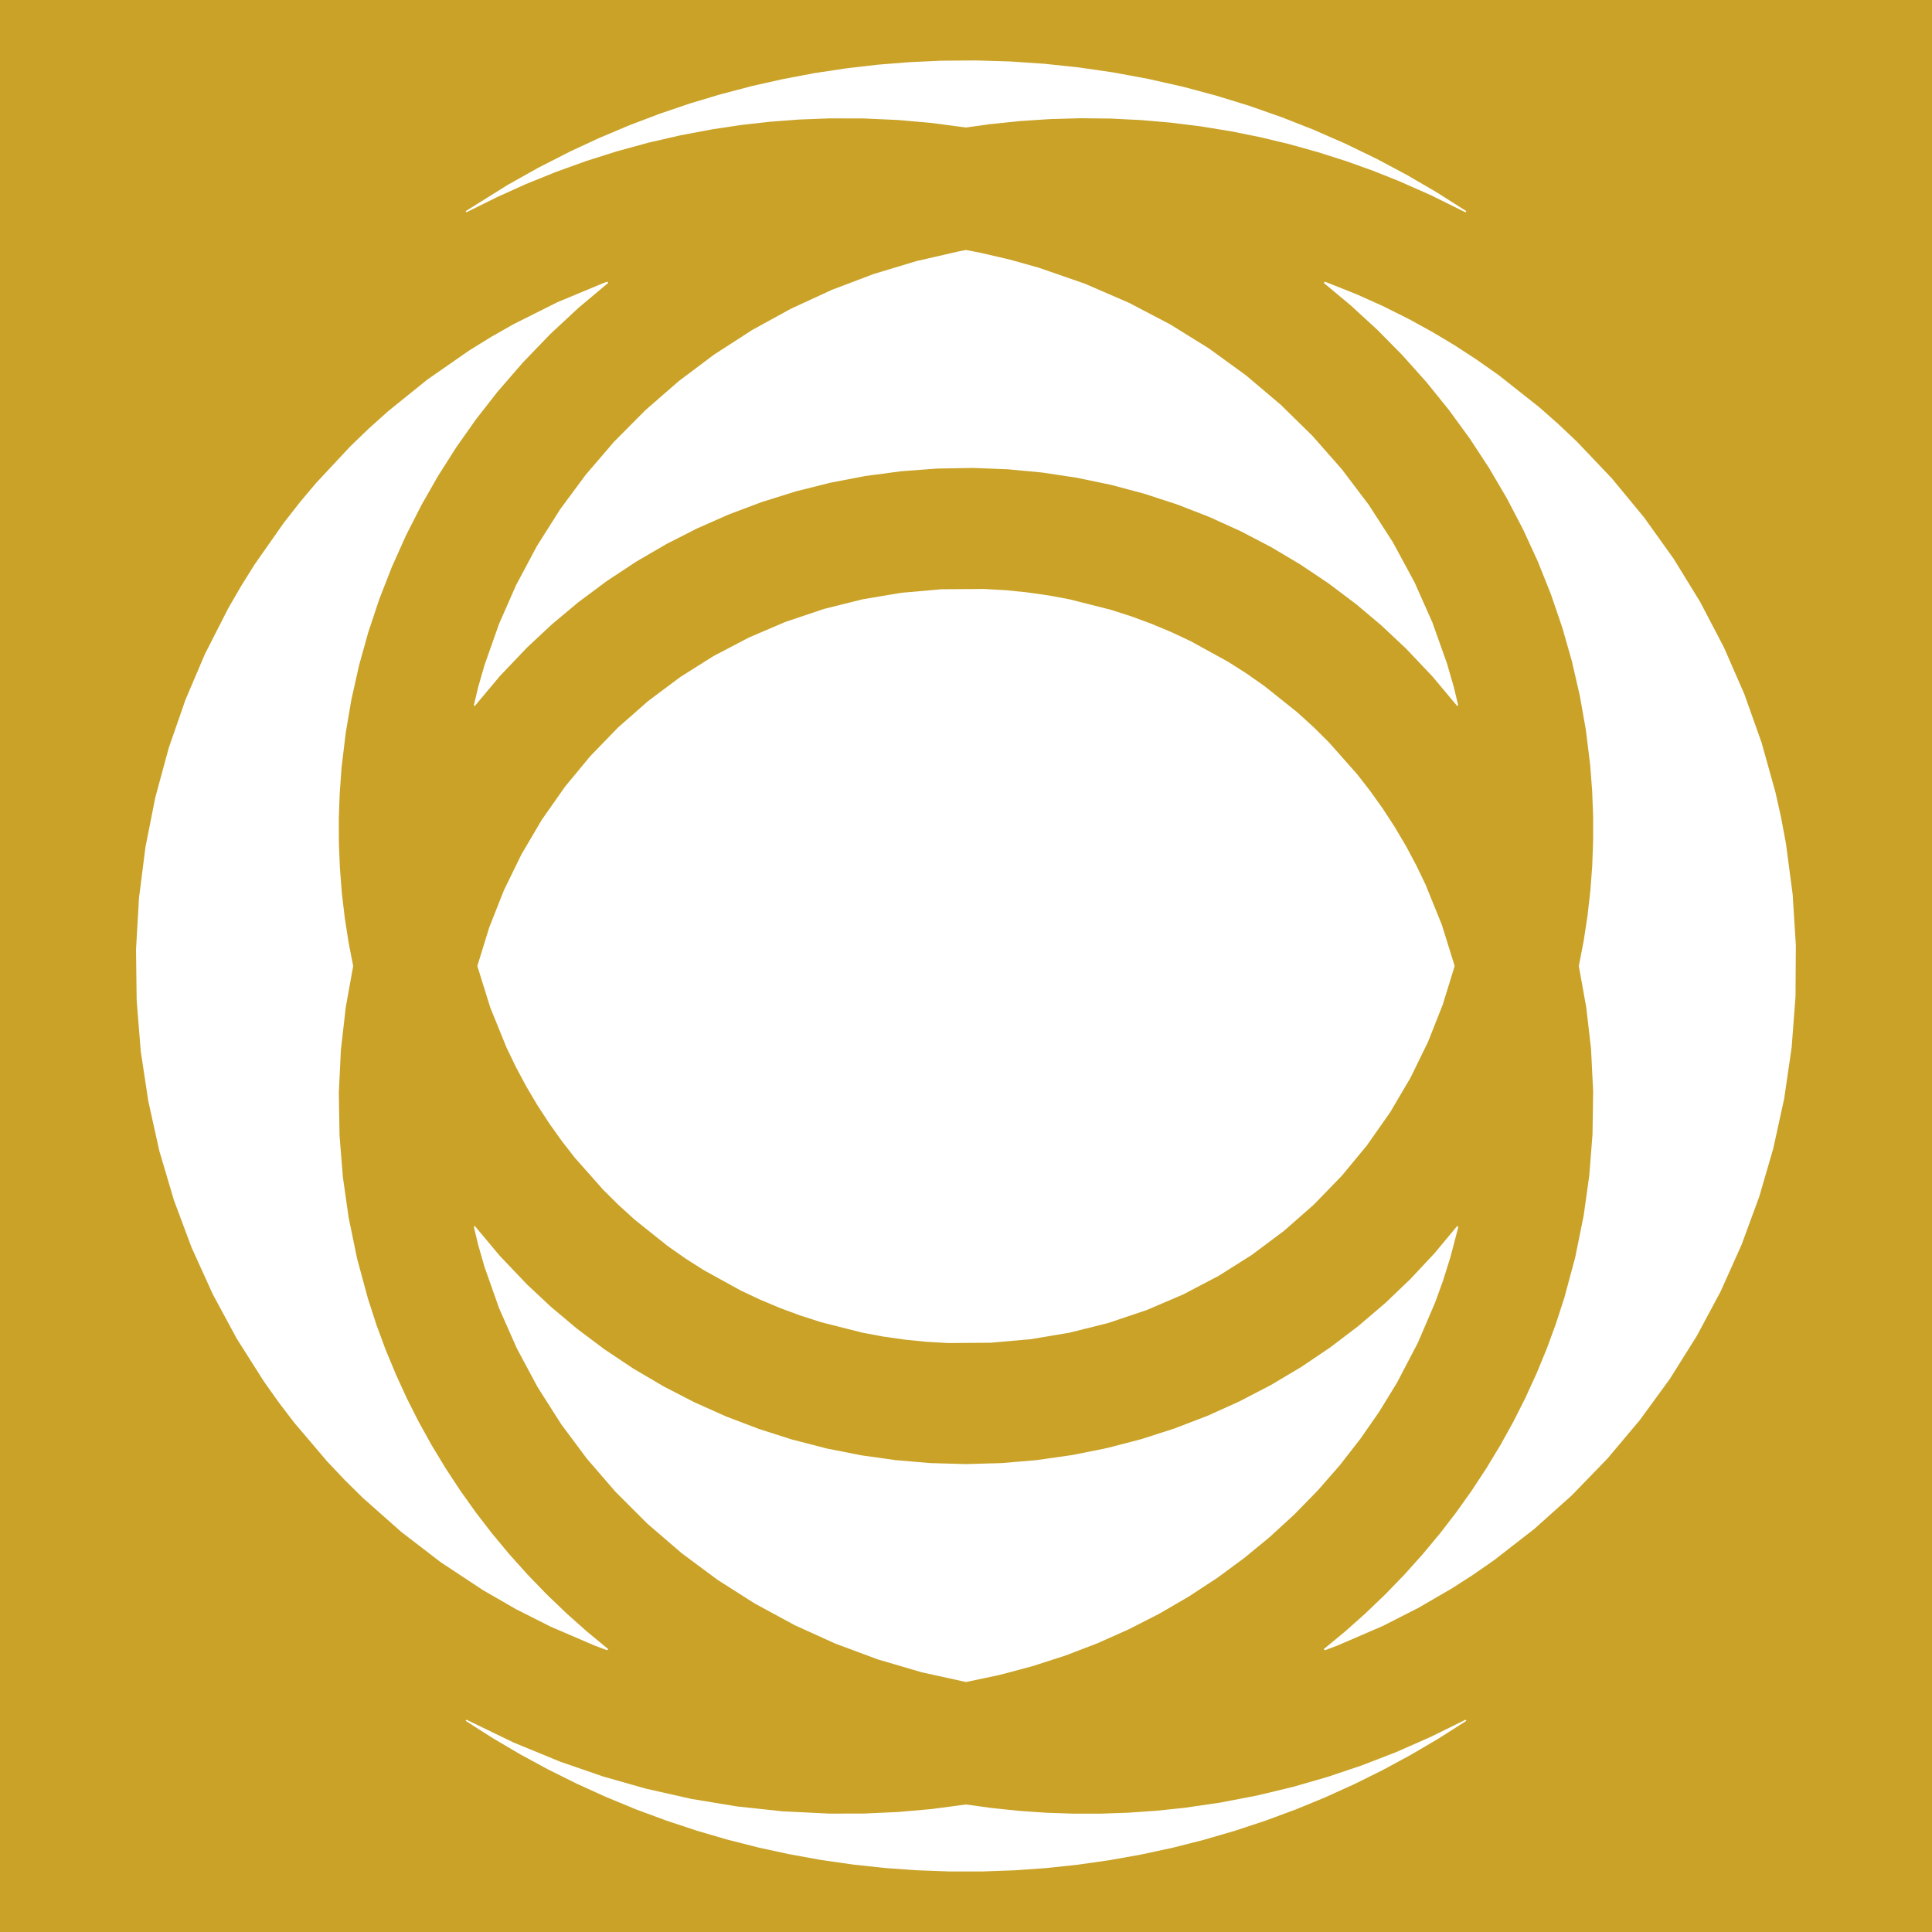
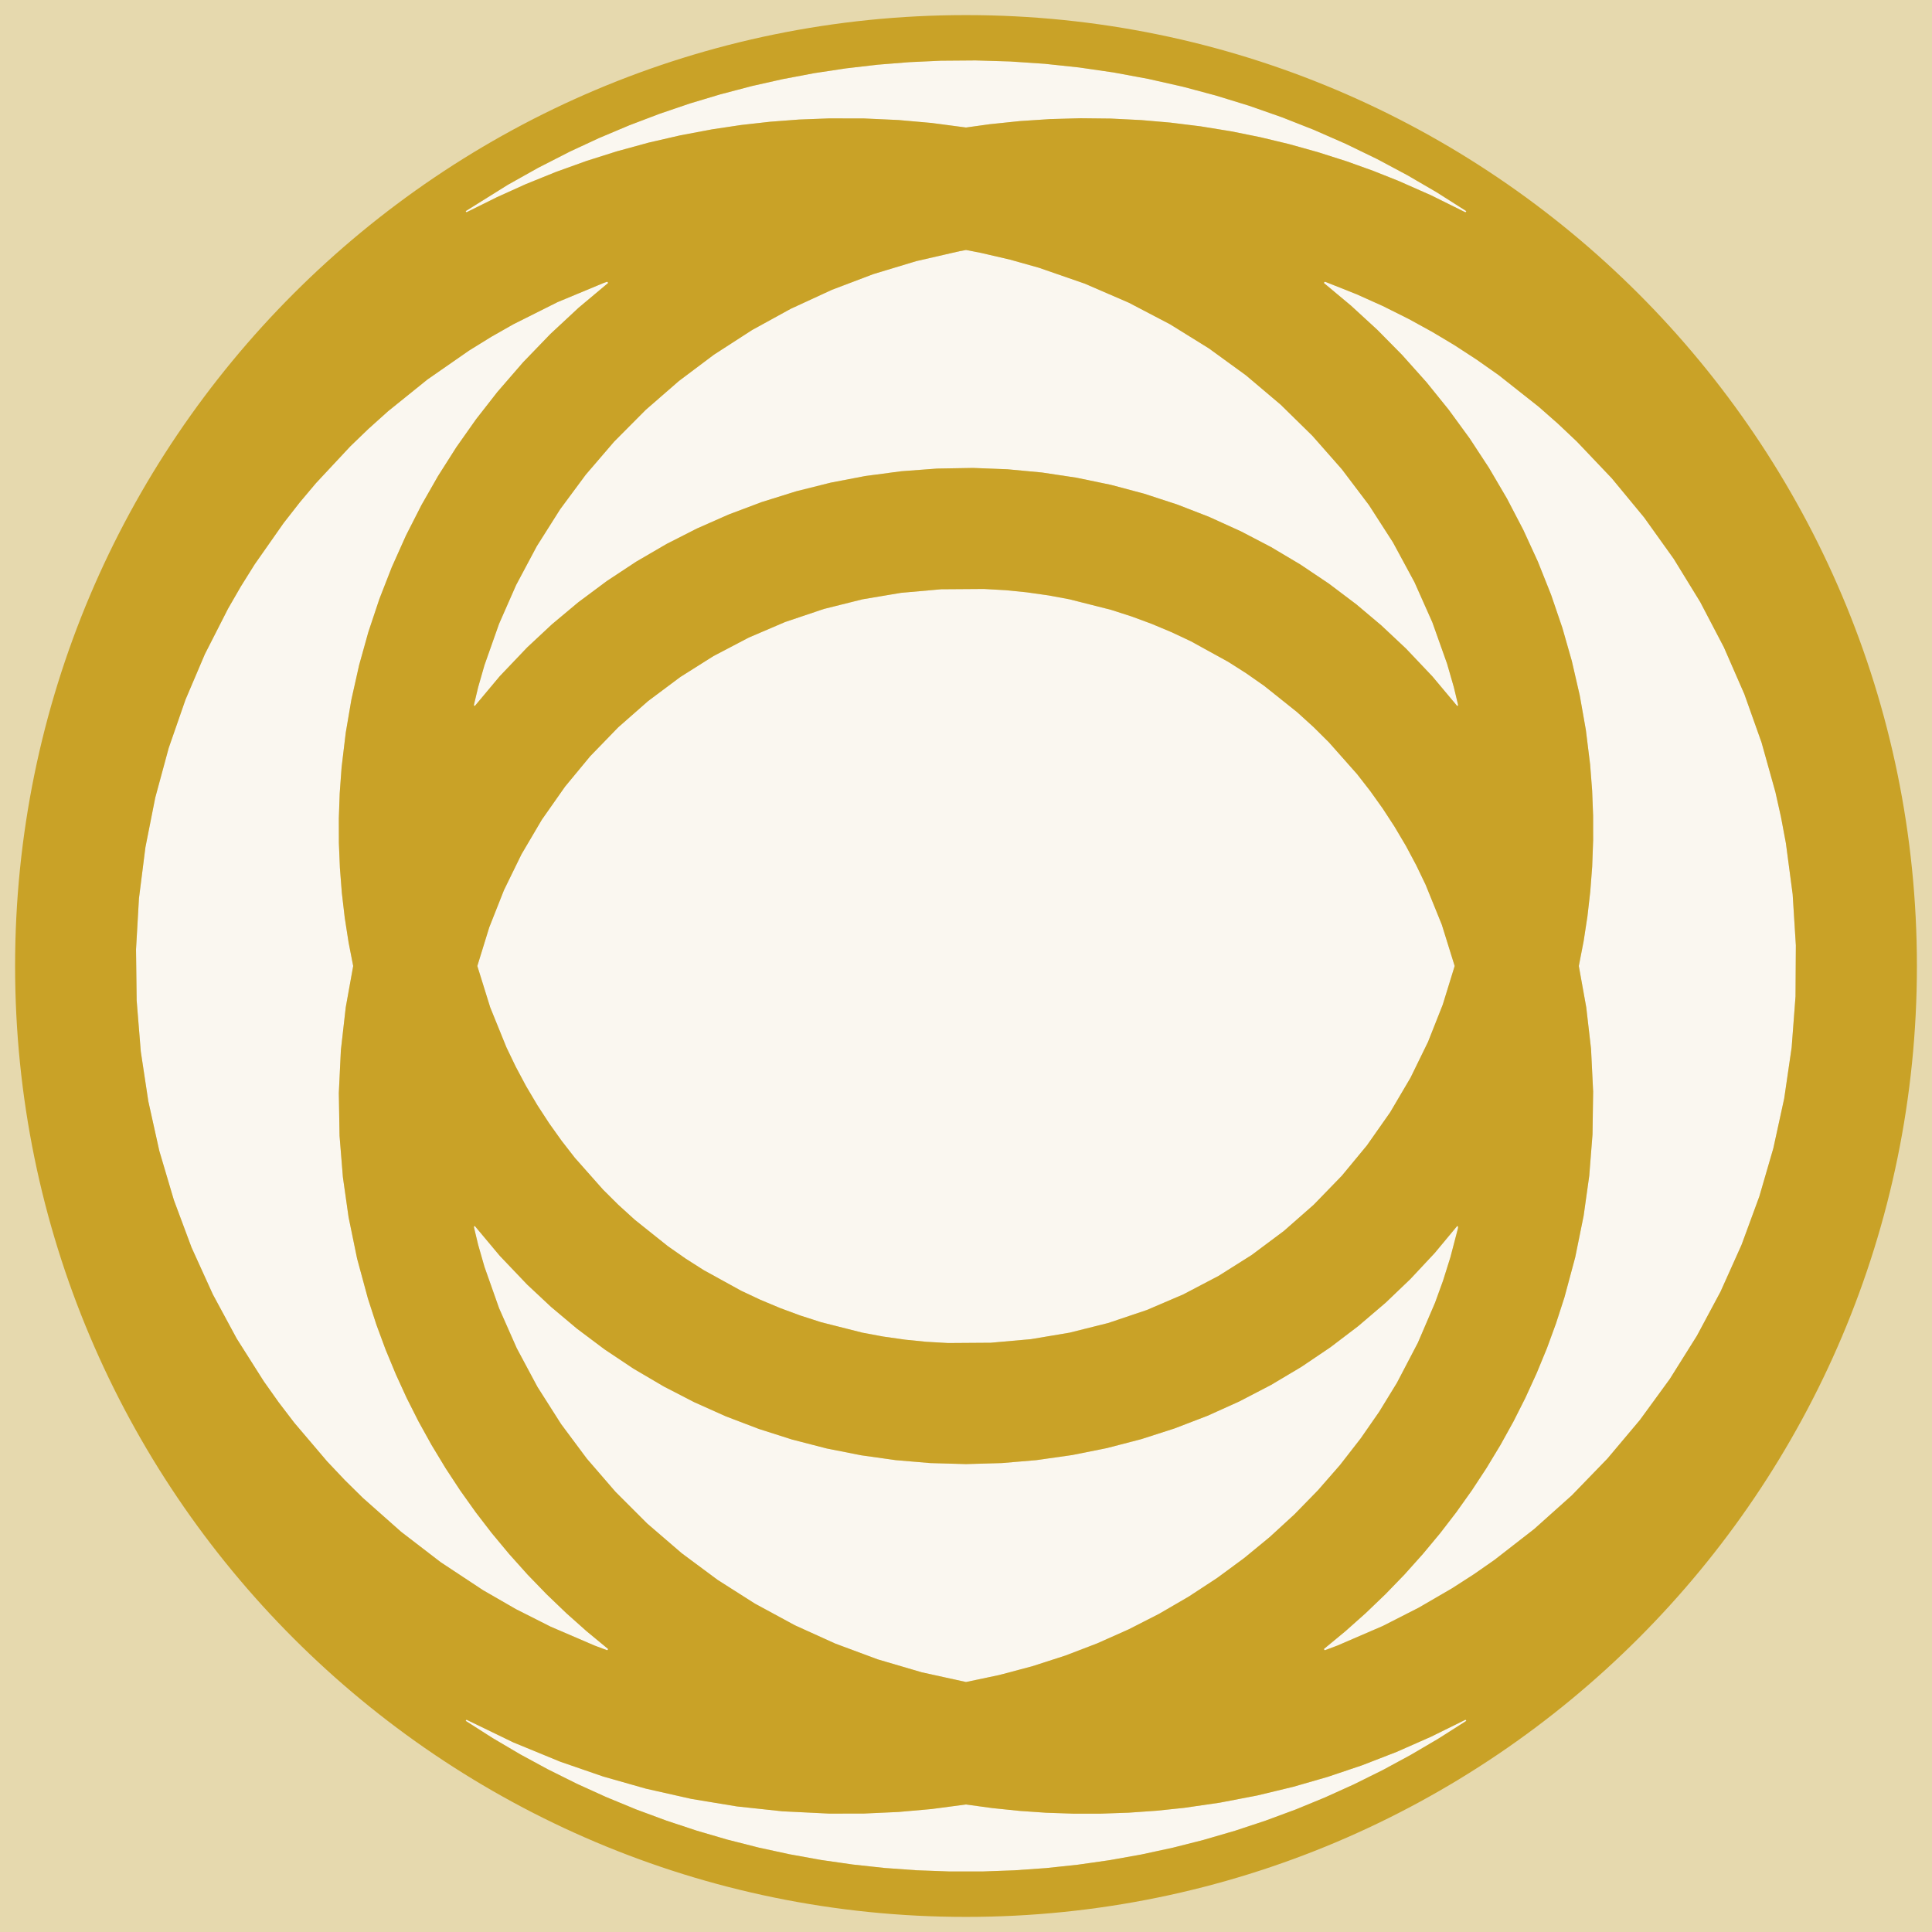
<svg xmlns="http://www.w3.org/2000/svg" width="64mm" height="64mm" viewBox="-32 -32 64 64">
-   <path fill="#c9a227" fill-rule="evenodd" d="M-32.0 -32.0H32.0V32.0H-32.0ZM-0.828 -29.989L0.32 -29.998L1.463 -29.964L2.606 -29.887L3.749 -29.765L4.891 -29.599L6.034 -29.387L7.177 -29.129L8.274 -28.836L9.371 -28.499L10.469 -28.114L11.52 -27.7L12.571 -27.239L13.623 -26.729L14.624 -26.194L15.589 -25.632L16.574 -25.006L16.549 -24.967L16.503 -24.987L15.406 -25.531L14.319 -26.011L13.486 -26.342L12.617 -26.654L11.657 -26.96L10.697 -27.228L9.737 -27.458L8.777 -27.651L7.771 -27.815L6.766 -27.939L5.806 -28.022L4.8 -28.072L3.794 -28.083L2.789 -28.055L1.783 -27.989L0.777 -27.884L0 -27.776L-1.143 -27.927L-2.24 -28.024L-3.383 -28.076L-4.526 -28.078L-5.531 -28.04L-6.491 -27.967L-7.451 -27.859L-8.411 -27.715L-9.463 -27.517L-10.514 -27.275L-11.566 -26.987L-12.571 -26.669L-13.577 -26.307L-14.583 -25.9L-15.543 -25.466L-16.549 -24.967L-16.574 -25.006L-15.177 -25.878L-14.171 -26.442L-13.12 -26.979L-12.16 -27.425L-11.154 -27.849L-10.149 -28.231L-9.143 -28.573L-8.137 -28.875L-7.086 -29.151L-6.08 -29.377L-5.029 -29.576L-3.977 -29.735L-2.926 -29.857L-1.874 -29.941L-0.828 -29.989ZM-0.208 -23.68L0 -23.719L0.503 -23.621L1.463 -23.398L2.413 -23.131L3.931 -22.605L5.394 -21.972L6.76 -21.257L8.046 -20.459L9.275 -19.566L10.423 -18.595L11.474 -17.564L12.449 -16.457L13.348 -15.269L14.143 -14.034L14.857 -12.713L15.449 -11.383L15.937 -10.011L16.161 -9.234L16.303 -8.64L16.274 -8.61L15.451 -9.592L14.577 -10.514L13.76 -11.281L12.937 -11.975L12.023 -12.665L11.072 -13.303L10.103 -13.879L9.105 -14.4L8.046 -14.881L6.994 -15.289L5.897 -15.647L4.8 -15.939L3.657 -16.176L2.514 -16.348L1.371 -16.455L0.229 -16.499L-0.96 -16.478L-2.149 -16.389L-3.337 -16.231L-4.48 -16.012L-5.623 -15.726L-6.766 -15.369L-7.863 -14.956L-8.914 -14.492L-9.92 -13.98L-10.926 -13.394L-11.896 -12.754L-12.846 -12.047L-13.714 -11.321L-14.537 -10.553L-15.445 -9.6L-16.274 -8.61L-16.303 -8.64L-16.161 -9.234L-15.951 -9.966L-15.467 -11.337L-14.903 -12.619L-14.217 -13.907L-13.443 -15.131L-12.597 -16.274L-11.655 -17.371L-10.609 -18.423L-9.509 -19.38L-8.349 -20.251L-7.086 -21.067L-5.806 -21.77L-4.44 -22.4L-3.063 -22.922L-1.646 -23.35L-0.208 -23.68ZM-11.997 -22.629L-11.886 -22.667L-11.851 -22.629L-12.833 -21.806L-13.767 -20.937L-14.674 -19.997L-15.523 -19.017L-16.229 -18.113L-16.881 -17.189L-17.491 -16.229L-18.039 -15.269L-18.551 -14.263L-19.022 -13.211L-19.432 -12.16L-19.798 -11.063L-20.104 -9.966L-20.36 -8.823L-20.547 -7.726L-20.684 -6.583L-20.747 -5.714L-20.776 -4.891L-20.774 -4.069L-20.74 -3.246L-20.676 -2.423L-20.58 -1.6L-20.452 -0.777L-20.3 0L-20.547 1.371L-20.708 2.789L-20.776 4.206L-20.752 5.623L-20.641 6.994L-20.453 8.32L-20.171 9.691L-19.812 11.017L-19.53 11.886L-19.226 12.709L-18.885 13.531L-18.529 14.309L-18.137 15.086L-17.707 15.863L-17.237 16.64L-16.757 17.371L-16.236 18.103L-15.708 18.789L-15.131 19.482L-14.524 20.16L-13.897 20.808L-13.238 21.44L-12.571 22.034L-11.851 22.629L-11.886 22.667L-12.297 22.514L-13.76 21.885L-14.903 21.308L-16 20.676L-17.403 19.749L-18.712 18.743L-19.977 17.622L-20.571 17.037L-21.163 16.411L-22.251 15.131L-22.766 14.457L-23.26 13.76L-24.158 12.343L-24.948 10.88L-25.654 9.326L-26.24 7.754L-26.722 6.126L-27.087 4.48L-27.336 2.834L-27.473 1.143L-27.494 -0.549L-27.397 -2.24L-27.183 -3.931L-26.857 -5.577L-26.411 -7.223L-25.855 -8.823L-25.213 -10.331L-24.444 -11.84L-24.022 -12.571L-23.565 -13.303L-22.604 -14.674L-22.068 -15.36L-21.531 -15.998L-20.389 -17.221L-19.794 -17.794L-19.145 -18.377L-17.84 -19.429L-16.457 -20.39L-15.726 -20.842L-14.996 -21.257L-13.531 -21.991L-11.997 -22.629ZM11.851 -22.629L11.886 -22.667L11.931 -22.653L12.937 -22.253L13.806 -21.863L14.674 -21.429L15.451 -21.002L16.183 -20.564L16.914 -20.088L17.646 -19.573L18.971 -18.526L19.611 -17.963L20.237 -17.371L21.394 -16.154L22.465 -14.857L23.445 -13.486L24.32 -12.061L25.105 -10.56L25.784 -9.006L26.353 -7.406L26.813 -5.76L26.997 -4.937L27.16 -4.069L27.384 -2.377L27.49 -0.686L27.479 1.006L27.351 2.697L27.104 4.389L26.745 6.034L26.28 7.634L25.692 9.234L24.994 10.789L24.211 12.251L23.314 13.681L22.323 15.04L21.246 16.32L20.069 17.535L18.822 18.651L17.509 19.672L16.823 20.15L16.097 20.617L14.994 21.258L13.806 21.863L12.297 22.514L11.886 22.667L11.851 22.629L12.571 22.034L13.238 21.44L13.897 20.808L14.524 20.16L15.131 19.482L15.708 18.789L16.236 18.103L16.757 17.371L17.237 16.64L17.707 15.863L18.137 15.086L18.529 14.309L18.905 13.486L19.244 12.663L19.545 11.84L19.826 10.971L20.182 9.646L20.46 8.274L20.646 6.949L20.754 5.577L20.775 4.16L20.705 2.743L20.547 1.371L20.3 0L20.46 -0.823L20.586 -1.646L20.68 -2.469L20.743 -3.291L20.775 -4.16L20.774 -4.983L20.742 -5.806L20.675 -6.674L20.534 -7.817L20.332 -8.96L20.069 -10.103L19.756 -11.2L19.382 -12.297L18.945 -13.394L18.462 -14.446L17.92 -15.486L17.323 -16.503L16.686 -17.475L15.994 -18.423L15.256 -19.337L14.446 -20.243L13.626 -21.074L12.754 -21.875L11.851 -22.629ZM-0.82 -12.48L0.594 -12.49L1.326 -12.448L2.011 -12.379L2.743 -12.275L3.429 -12.147L4.8 -11.8L5.486 -11.579L6.142 -11.337L6.811 -11.057L7.451 -10.756L8.686 -10.076L9.28 -9.698L9.878 -9.28L10.971 -8.407L11.519 -7.909L12.023 -7.408L12.957 -6.354L13.394 -5.792L13.808 -5.211L14.195 -4.617L14.574 -3.977L14.915 -3.337L15.223 -2.697L15.761 -1.371L16.188 0L15.793 1.28L15.305 2.514L14.724 3.703L14.051 4.846L13.281 5.943L12.449 6.949L11.52 7.907L10.53 8.777L9.463 9.574L8.366 10.266L7.195 10.88L5.989 11.396L4.709 11.827L3.429 12.147L2.149 12.362L0.82 12.48L-0.594 12.49L-1.326 12.448L-2.011 12.379L-2.743 12.275L-3.429 12.147L-4.8 11.8L-5.486 11.579L-6.142 11.337L-6.811 11.057L-7.451 10.756L-8.686 10.076L-9.28 9.698L-9.878 9.28L-10.971 8.407L-11.519 7.909L-12.023 7.408L-12.957 6.354L-13.394 5.792L-13.808 5.211L-14.195 4.617L-14.574 3.977L-14.915 3.337L-15.223 2.697L-15.761 1.371L-16.188 0L-15.793 -1.28L-15.305 -2.514L-14.724 -3.703L-14.051 -4.846L-13.281 -5.943L-12.449 -6.949L-11.52 -7.907L-10.53 -8.777L-9.463 -9.574L-8.366 -10.266L-7.195 -10.88L-5.989 -11.396L-4.709 -11.827L-3.429 -12.147L-2.149 -12.362L-0.82 -12.48ZM-16.303 8.64L-16.274 8.61L-15.445 9.6L-14.537 10.553L-13.748 11.291L-12.891 12.011L-11.977 12.697L-11.017 13.338L-10.011 13.929L-9.006 14.448L-7.954 14.919L-6.857 15.337L-5.76 15.687L-4.617 15.982L-3.474 16.208L-2.331 16.369L-1.189 16.466L0 16.5L1.189 16.466L2.331 16.369L3.52 16.2L4.663 15.971L5.806 15.674L6.903 15.321L8 14.9L9.051 14.426L10.103 13.879L11.109 13.28L12.069 12.632L12.991 11.931L13.897 11.158L14.72 10.371L15.526 9.509L16.274 8.61L16.303 8.64L16.298 8.686L16.047 9.646L15.803 10.423L15.538 11.154L14.969 12.48L14.276 13.806L13.688 14.766L13.074 15.65L12.389 16.531L11.657 17.369L10.88 18.165L10.057 18.92L9.217 19.611L8.32 20.272L7.375 20.891L6.4 21.458L5.394 21.972L4.343 22.44L3.291 22.843L2.194 23.197L1.097 23.488L0 23.719L-1.463 23.398L-2.926 22.968L-4.33 22.446L-5.669 21.839L-6.994 21.121L-8.229 20.335L-9.417 19.453L-10.56 18.469L-11.611 17.418L-12.56 16.32L-13.411 15.177L-14.196 13.943L-14.881 12.663L-15.467 11.337L-15.951 9.966L-16.161 9.234L-16.303 8.64ZM-16.574 25.006L-16.549 24.967L-14.994 25.72L-13.44 26.359L-12.023 26.848L-10.606 27.251L-9.097 27.591L-7.589 27.84L-6.08 28.002L-4.526 28.078L-3.383 28.076L-2.24 28.024L-1.143 27.927L0 27.776L0.869 27.895L1.783 27.989L2.651 28.049L3.566 28.08L4.48 28.079L5.394 28.047L6.309 27.983L7.223 27.888L8.411 27.715L9.646 27.478L10.834 27.192L11.977 26.863L13.12 26.478L14.263 26.035L15.406 25.531L16.549 24.967L16.574 25.006L15.634 25.604L14.72 26.14L13.806 26.635L12.846 27.111L11.886 27.545L10.926 27.94L9.92 28.312L8.914 28.645L7.863 28.951L6.857 29.206L5.806 29.433L4.754 29.621L3.703 29.771L2.651 29.883L1.6 29.957L0.549 29.995L-0.549 29.995L-1.646 29.955L-2.697 29.879L-3.749 29.765L-4.8 29.614L-5.851 29.424L-6.857 29.206L-7.909 28.939L-8.914 28.645L-9.92 28.312L-10.926 27.94L-11.931 27.525L-12.891 27.089L-13.851 26.611L-14.766 26.115L-15.68 25.576L-16.574 25.006Z" />
+   <defs>
+     <clipPath id="rosette">
+       <circle cx="0" cy="0" r="31.5" />
+     </clipPath>
+   </defs>
+   <rect x="-32.0" y="-32.0" width="64.0" height="64.0" fill="#faf7f0" />
+   <path fill="#e6d9ae" fill-rule="evenodd" d="M-32.0 -32.0H32.0V32.0H-32.0ZM-0.828 -29.989L0.32 -29.998L1.463 -29.964L2.606 -29.887L3.749 -29.765L4.891 -29.599L6.034 -29.387L7.177 -29.129L8.274 -28.836L9.371 -28.499L10.469 -28.114L11.52 -27.7L12.571 -27.239L13.623 -26.729L14.624 -26.194L15.589 -25.632L16.574 -25.006L16.549 -24.967L16.503 -24.987L15.406 -25.531L14.319 -26.011L13.486 -26.342L12.617 -26.654L11.657 -26.96L10.697 -27.228L9.737 -27.458L8.777 -27.651L7.771 -27.815L6.766 -27.939L5.806 -28.022L4.8 -28.072L3.794 -28.083L2.789 -28.055L1.783 -27.989L0.777 -27.884L0 -27.776L-1.143 -27.927L-2.24 -28.024L-3.383 -28.076L-4.526 -28.078L-5.531 -28.04L-6.491 -27.967L-7.451 -27.859L-8.411 -27.715L-9.463 -27.517L-10.514 -27.275L-11.566 -26.987L-12.571 -26.669L-13.577 -26.307L-14.583 -25.9L-15.543 -25.466L-16.549 -24.967L-16.574 -25.006L-15.177 -25.878L-14.171 -26.442L-13.12 -26.979L-12.16 -27.425L-11.154 -27.849L-10.149 -28.231L-9.143 -28.573L-8.137 -28.875L-7.086 -29.151L-6.08 -29.377L-5.029 -29.576L-3.977 -29.735L-2.926 -29.857L-1.874 -29.941L-0.828 -29.989ZM-0.208 -23.68L0 -23.719L0.503 -23.621L1.463 -23.398L2.413 -23.131L3.931 -22.605L5.394 -21.972L6.76 -21.257L8.046 -20.459L9.275 -19.566L10.423 -18.595L11.474 -17.564L12.449 -16.457L13.348 -15.269L14.143 -14.034L14.857 -12.713L15.449 -11.383L15.937 -10.011L16.161 -9.234L16.303 -8.64L16.274 -8.61L15.451 -9.592L14.577 -10.514L13.76 -11.281L12.937 -11.975L12.023 -12.665L11.072 -13.303L10.103 -13.879L9.105 -14.4L8.046 -14.881L6.994 -15.289L5.897 -15.647L4.8 -15.939L3.657 -16.176L2.514 -16.348L1.371 -16.455L0.229 -16.499L-0.96 -16.478L-2.149 -16.389L-3.337 -16.231L-4.48 -16.012L-5.623 -15.726L-6.766 -15.369L-7.863 -14.956L-8.914 -14.492L-9.92 -13.98L-10.926 -13.394L-11.896 -12.754L-12.846 -12.047L-13.714 -11.321L-14.537 -10.553L-15.445 -9.6L-16.274 -8.61L-16.303 -8.64L-16.161 -9.234L-15.951 -9.966L-15.467 -11.337L-14.903 -12.619L-14.217 -13.907L-13.443 -15.131L-12.597 -16.274L-11.655 -17.371L-10.609 -18.423L-9.509 -19.38L-8.349 -20.251L-7.086 -21.067L-5.806 -21.77L-4.44 -22.4L-3.063 -22.922L-1.646 -23.35L-0.208 -23.68ZM-11.997 -22.629L-11.886 -22.667L-11.851 -22.629L-12.833 -21.806L-13.767 -20.937L-14.674 -19.997L-15.523 -19.017L-16.229 -18.113L-16.881 -17.189L-17.491 -16.229L-18.039 -15.269L-18.551 -14.263L-19.022 -13.211L-19.432 -12.16L-19.798 -11.063L-20.104 -9.966L-20.36 -8.823L-20.547 -7.726L-20.684 -6.583L-20.747 -5.714L-20.776 -4.891L-20.774 -4.069L-20.74 -3.246L-20.676 -2.423L-20.58 -1.6L-20.452 -0.777L-20.3 0L-20.547 1.371L-20.708 2.789L-20.776 4.206L-20.752 5.623L-20.641 6.994L-20.453 8.32L-20.171 9.691L-19.812 11.017L-19.53 11.886L-19.226 12.709L-18.885 13.531L-18.529 14.309L-18.137 15.086L-17.707 15.863L-17.237 16.64L-16.757 17.371L-16.236 18.103L-15.708 18.789L-15.131 19.482L-14.524 20.16L-13.897 20.808L-13.238 21.44L-12.571 22.034L-11.851 22.629L-11.886 22.667L-12.297 22.514L-13.76 21.885L-14.903 21.308L-16 20.676L-17.403 19.749L-18.712 18.743L-19.977 17.622L-20.571 17.037L-21.163 16.411L-22.251 15.131L-22.766 14.457L-23.26 13.76L-24.158 12.343L-24.948 10.88L-25.654 9.326L-26.24 7.754L-26.722 6.126L-27.087 4.48L-27.336 2.834L-27.473 1.143L-27.494 -0.549L-27.397 -2.24L-27.183 -3.931L-26.857 -5.577L-26.411 -7.223L-25.855 -8.823L-25.213 -10.331L-24.444 -11.84L-24.022 -12.571L-23.565 -13.303L-22.604 -14.674L-22.068 -15.36L-21.531 -15.998L-20.389 -17.221L-19.794 -17.794L-19.145 -18.377L-17.84 -19.429L-16.457 -20.39L-15.726 -20.842L-14.996 -21.257L-13.531 -21.991L-11.997 -22.629ZM11.851 -22.629L11.886 -22.667L11.931 -22.653L12.937 -22.253L13.806 -21.863L14.674 -21.429L15.451 -21.002L16.183 -20.564L16.914 -20.088L17.646 -19.573L18.971 -18.526L19.611 -17.963L20.237 -17.371L21.394 -16.154L22.465 -14.857L23.445 -13.486L24.32 -12.061L25.105 -10.56L25.784 -9.006L26.353 -7.406L26.813 -5.76L26.997 -4.937L27.16 -4.069L27.384 -2.377L27.49 -0.686L27.479 1.006L27.351 2.697L27.104 4.389L26.745 6.034L26.28 7.634L25.692 9.234L24.994 10.789L24.211 12.251L23.314 13.681L22.323 15.04L21.246 16.32L20.069 17.535L18.822 18.651L17.509 19.672L16.823 20.15L16.097 20.617L14.994 21.258L13.806 21.863L12.297 22.514L11.886 22.667L11.851 22.629L12.571 22.034L13.238 21.44L13.897 20.808L14.524 20.16L15.131 19.482L15.708 18.789L16.236 18.103L16.757 17.371L17.237 16.64L17.707 15.863L18.137 15.086L18.529 14.309L18.905 13.486L19.244 12.663L19.545 11.84L19.826 10.971L20.182 9.646L20.46 8.274L20.646 6.949L20.754 5.577L20.775 4.16L20.705 2.743L20.547 1.371L20.3 0L20.46 -0.823L20.586 -1.646L20.68 -2.469L20.743 -3.291L20.775 -4.16L20.774 -4.983L20.742 -5.806L20.675 -6.674L20.534 -7.817L20.332 -8.96L20.069 -10.103L19.756 -11.2L19.382 -12.297L18.945 -13.394L18.462 -14.446L17.92 -15.486L17.323 -16.503L16.686 -17.475L15.994 -18.423L15.256 -19.337L14.446 -20.243L13.626 -21.074L12.754 -21.875L11.851 -22.629ZM-0.82 -12.48L0.594 -12.49L1.326 -12.448L2.011 -12.379L2.743 -12.275L3.429 -12.147L4.8 -11.8L5.486 -11.579L6.142 -11.337L6.811 -11.057L7.451 -10.756L8.686 -10.076L9.28 -9.698L9.878 -9.28L10.971 -8.407L11.519 -7.909L12.023 -7.408L12.957 -6.354L13.394 -5.792L13.808 -5.211L14.195 -4.617L14.574 -3.977L14.915 -3.337L15.223 -2.697L15.761 -1.371L16.188 0L15.793 1.28L15.305 2.514L14.724 3.703L14.051 4.846L13.281 5.943L12.449 6.949L11.52 7.907L10.53 8.777L9.463 9.574L8.366 10.266L7.195 10.88L5.989 11.396L4.709 11.827L3.429 12.147L2.149 12.362L0.82 12.48L-0.594 12.49L-1.326 12.448L-2.011 12.379L-2.743 12.275L-3.429 12.147L-4.8 11.8L-5.486 11.579L-6.142 11.337L-6.811 11.057L-7.451 10.756L-8.686 10.076L-9.28 9.698L-9.878 9.28L-10.971 8.407L-11.519 7.909L-12.023 7.408L-12.957 6.354L-13.394 5.792L-13.808 5.211L-14.195 4.617L-14.574 3.977L-14.915 3.337L-15.223 2.697L-15.761 1.371L-16.188 0L-15.793 -1.28L-15.305 -2.514L-14.724 -3.703L-14.051 -4.846L-13.281 -5.943L-12.449 -6.949L-11.52 -7.907L-10.53 -8.777L-9.463 -9.574L-8.366 -10.266L-7.195 -10.88L-5.989 -11.396L-4.709 -11.827L-3.429 -12.147L-2.149 -12.362L-0.82 -12.48ZM-16.303 8.64L-16.274 8.61L-15.445 9.6L-14.537 10.553L-13.748 11.291L-12.891 12.011L-11.977 12.697L-11.017 13.338L-10.011 13.929L-9.006 14.448L-7.954 14.919L-6.857 15.337L-5.76 15.687L-4.617 15.982L-3.474 16.208L-2.331 16.369L-1.189 16.466L0 16.5L1.189 16.466L2.331 16.369L3.52 16.2L4.663 15.971L5.806 15.674L6.903 15.321L8 14.9L9.051 14.426L10.103 13.879L11.109 13.28L12.069 12.632L12.991 11.931L13.897 11.158L14.72 10.371L15.526 9.509L16.274 8.61L16.303 8.64L16.298 8.686L16.047 9.646L15.803 10.423L15.538 11.154L14.969 12.48L14.276 13.806L13.688 14.766L13.074 15.65L12.389 16.531L11.657 17.369L10.88 18.165L10.057 18.92L9.217 19.611L8.32 20.272L7.375 20.891L6.4 21.458L5.394 21.972L4.343 22.44L3.291 22.843L2.194 23.197L1.097 23.488L0 23.719L-1.463 23.398L-2.926 22.968L-4.33 22.446L-5.669 21.839L-6.994 21.121L-8.229 20.335L-9.417 19.453L-10.56 18.469L-11.611 17.418L-12.56 16.32L-13.411 15.177L-14.196 13.943L-14.881 12.663L-15.467 11.337L-15.951 9.966L-16.161 9.234L-16.303 8.64ZM-16.574 25.006L-16.549 24.967L-14.994 25.72L-13.44 26.359L-12.023 26.848L-10.606 27.251L-9.097 27.591L-7.589 27.84L-6.08 28.002L-4.526 28.078L-3.383 28.076L-2.24 28.024L-1.143 27.927L0 27.776L0.869 27.895L1.783 27.989L2.651 28.049L3.566 28.08L4.48 28.079L5.394 28.047L6.309 27.983L7.223 27.888L8.411 27.715L9.646 27.478L10.834 27.192L11.977 26.863L13.12 26.478L14.263 26.035L15.406 25.531L16.549 24.967L16.574 25.006L15.634 25.604L14.72 26.14L13.806 26.635L12.846 27.111L11.886 27.545L10.926 27.94L9.92 28.312L8.914 28.645L7.863 28.951L6.857 29.206L5.806 29.433L4.754 29.621L3.703 29.771L2.651 29.883L1.6 29.957L0.549 29.995L-0.549 29.995L-1.646 29.955L-2.697 29.879L-3.749 29.765L-4.8 29.614L-5.851 29.424L-6.857 29.206L-7.909 28.939L-8.914 28.645L-9.92 28.312L-10.926 27.94L-11.931 27.525L-12.891 27.089L-13.851 26.611L-14.766 26.115L-15.68 25.576L-16.574 25.006Z" />
+   <g clip-path="url(#rosette)">
+     <path fill="#c9a227" fill-rule="evenodd" d="M-32.0 -32.0H32.0V32.0H-32.0ZM-0.828 -29.989L0.32 -29.998L1.463 -29.964L2.606 -29.887L3.749 -29.765L4.891 -29.599L6.034 -29.387L7.177 -29.129L8.274 -28.836L9.371 -28.499L10.469 -28.114L11.52 -27.7L12.571 -27.239L13.623 -26.729L14.624 -26.194L15.589 -25.632L16.574 -25.006L16.549 -24.967L16.503 -24.987L15.406 -25.531L14.319 -26.011L13.486 -26.342L12.617 -26.654L11.657 -26.96L10.697 -27.228L9.737 -27.458L8.777 -27.651L7.771 -27.815L6.766 -27.939L5.806 -28.022L4.8 -28.072L3.794 -28.083L2.789 -28.055L1.783 -27.989L0.777 -27.884L0 -27.776L-1.143 -27.927L-2.24 -28.024L-3.383 -28.076L-4.526 -28.078L-5.531 -28.04L-6.491 -27.967L-7.451 -27.859L-8.411 -27.715L-9.463 -27.517L-10.514 -27.275L-11.566 -26.987L-12.571 -26.669L-13.577 -26.307L-14.583 -25.9L-15.543 -25.466L-16.549 -24.967L-16.574 -25.006L-15.177 -25.878L-14.171 -26.442L-13.12 -26.979L-12.16 -27.425L-11.154 -27.849L-10.149 -28.231L-9.143 -28.573L-8.137 -28.875L-7.086 -29.151L-6.08 -29.377L-5.029 -29.576L-3.977 -29.735L-2.926 -29.857L-1.874 -29.941L-0.828 -29.989ZM-0.208 -23.68L0 -23.719L0.503 -23.621L1.463 -23.398L2.413 -23.131L3.931 -22.605L5.394 -21.972L6.76 -21.257L8.046 -20.459L9.275 -19.566L10.423 -18.595L11.474 -17.564L12.449 -16.457L13.348 -15.269L14.143 -14.034L14.857 -12.713L15.449 -11.383L15.937 -10.011L16.161 -9.234L16.303 -8.64L16.274 -8.61L15.451 -9.592L14.577 -10.514L13.76 -11.281L12.937 -11.975L12.023 -12.665L11.072 -13.303L10.103 -13.879L9.105 -14.4L8.046 -14.881L6.994 -15.289L5.897 -15.647L4.8 -15.939L3.657 -16.176L2.514 -16.348L1.371 -16.455L0.229 -16.499L-0.96 -16.478L-2.149 -16.389L-3.337 -16.231L-4.48 -16.012L-5.623 -15.726L-6.766 -15.369L-7.863 -14.956L-8.914 -14.492L-9.92 -13.98L-10.926 -13.394L-11.896 -12.754L-12.846 -12.047L-13.714 -11.321L-14.537 -10.553L-15.445 -9.6L-16.274 -8.61L-16.303 -8.64L-16.161 -9.234L-15.951 -9.966L-15.467 -11.337L-14.903 -12.619L-14.217 -13.907L-13.443 -15.131L-12.597 -16.274L-11.655 -17.371L-10.609 -18.423L-9.509 -19.38L-8.349 -20.251L-7.086 -21.067L-5.806 -21.77L-4.44 -22.4L-3.063 -22.922L-1.646 -23.35L-0.208 -23.68ZM-11.997 -22.629L-11.886 -22.667L-11.851 -22.629L-12.833 -21.806L-13.767 -20.937L-14.674 -19.997L-15.523 -19.017L-16.229 -18.113L-16.881 -17.189L-17.491 -16.229L-18.039 -15.269L-18.551 -14.263L-19.022 -13.211L-19.432 -12.16L-19.798 -11.063L-20.104 -9.966L-20.36 -8.823L-20.547 -7.726L-20.684 -6.583L-20.747 -5.714L-20.776 -4.891L-20.774 -4.069L-20.74 -3.246L-20.676 -2.423L-20.58 -1.6L-20.452 -0.777L-20.3 0L-20.547 1.371L-20.708 2.789L-20.776 4.206L-20.752 5.623L-20.641 6.994L-20.453 8.32L-20.171 9.691L-19.812 11.017L-19.53 11.886L-19.226 12.709L-18.885 13.531L-18.529 14.309L-18.137 15.086L-17.707 15.863L-17.237 16.64L-16.757 17.371L-16.236 18.103L-15.708 18.789L-15.131 19.482L-14.524 20.16L-13.897 20.808L-13.238 21.44L-12.571 22.034L-11.851 22.629L-11.886 22.667L-12.297 22.514L-13.76 21.885L-14.903 21.308L-16 20.676L-17.403 19.749L-18.712 18.743L-19.977 17.622L-20.571 17.037L-21.163 16.411L-22.251 15.131L-22.766 14.457L-23.26 13.76L-24.158 12.343L-24.948 10.88L-25.654 9.326L-26.24 7.754L-26.722 6.126L-27.087 4.48L-27.336 2.834L-27.473 1.143L-27.494 -0.549L-27.397 -2.24L-27.183 -3.931L-26.857 -5.577L-26.411 -7.223L-25.855 -8.823L-25.213 -10.331L-24.444 -11.84L-24.022 -12.571L-23.565 -13.303L-22.604 -14.674L-22.068 -15.36L-21.531 -15.998L-20.389 -17.221L-19.794 -17.794L-19.145 -18.377L-17.84 -19.429L-16.457 -20.39L-15.726 -20.842L-14.996 -21.257L-13.531 -21.991L-11.997 -22.629ZM11.851 -22.629L11.886 -22.667L11.931 -22.653L12.937 -22.253L13.806 -21.863L14.674 -21.429L15.451 -21.002L16.183 -20.564L16.914 -20.088L17.646 -19.573L18.971 -18.526L19.611 -17.963L20.237 -17.371L21.394 -16.154L22.465 -14.857L23.445 -13.486L24.32 -12.061L25.105 -10.56L25.784 -9.006L26.353 -7.406L26.813 -5.76L26.997 -4.937L27.16 -4.069L27.384 -2.377L27.49 -0.686L27.479 1.006L27.351 2.697L27.104 4.389L26.745 6.034L26.28 7.634L25.692 9.234L24.994 10.789L24.211 12.251L23.314 13.681L22.323 15.04L21.246 16.32L20.069 17.535L18.822 18.651L17.509 19.672L16.823 20.15L16.097 20.617L14.994 21.258L13.806 21.863L12.297 22.514L11.886 22.667L11.851 22.629L12.571 22.034L13.238 21.44L13.897 20.808L14.524 20.16L15.131 19.482L15.708 18.789L16.236 18.103L16.757 17.371L17.237 16.64L17.707 15.863L18.137 15.086L18.529 14.309L18.905 13.486L19.244 12.663L19.545 11.84L19.826 10.971L20.182 9.646L20.46 8.274L20.646 6.949L20.754 5.577L20.775 4.16L20.705 2.743L20.547 1.371L20.3 0L20.46 -0.823L20.586 -1.646L20.68 -2.469L20.743 -3.291L20.775 -4.16L20.774 -4.983L20.742 -5.806L20.675 -6.674L20.534 -7.817L20.332 -8.96L20.069 -10.103L19.756 -11.2L19.382 -12.297L18.945 -13.394L18.462 -14.446L17.92 -15.486L17.323 -16.503L16.686 -17.475L15.994 -18.423L15.256 -19.337L14.446 -20.243L13.626 -21.074L12.754 -21.875L11.851 -22.629ZM-0.82 -12.48L0.594 -12.49L1.326 -12.448L2.011 -12.379L2.743 -12.275L3.429 -12.147L4.8 -11.8L5.486 -11.579L6.142 -11.337L6.811 -11.057L7.451 -10.756L8.686 -10.076L9.28 -9.698L9.878 -9.28L10.971 -8.407L11.519 -7.909L12.023 -7.408L12.957 -6.354L13.394 -5.792L13.808 -5.211L14.195 -4.617L14.574 -3.977L14.915 -3.337L15.223 -2.697L15.761 -1.371L16.188 0L15.793 1.28L15.305 2.514L14.724 3.703L14.051 4.846L13.281 5.943L12.449 6.949L11.52 7.907L10.53 8.777L9.463 9.574L8.366 10.266L7.195 10.88L5.989 11.396L4.709 11.827L3.429 12.147L2.149 12.362L0.82 12.48L-0.594 12.49L-1.326 12.448L-2.011 12.379L-2.743 12.275L-3.429 12.147L-4.8 11.8L-5.486 11.579L-6.142 11.337L-6.811 11.057L-7.451 10.756L-8.686 10.076L-9.28 9.698L-9.878 9.28L-10.971 8.407L-11.519 7.909L-12.023 7.408L-12.957 6.354L-13.394 5.792L-13.808 5.211L-14.195 4.617L-14.574 3.977L-14.915 3.337L-15.223 2.697L-15.761 1.371L-16.188 0L-15.793 -1.28L-15.305 -2.514L-14.724 -3.703L-14.051 -4.846L-13.281 -5.943L-12.449 -6.949L-11.52 -7.907L-10.53 -8.777L-9.463 -9.574L-8.366 -10.266L-7.195 -10.88L-5.989 -11.396L-4.709 -11.827L-3.429 -12.147L-2.149 -12.362L-0.82 -12.48ZM-16.303 8.64L-16.274 8.61L-15.445 9.6L-14.537 10.553L-13.748 11.291L-12.891 12.011L-11.977 12.697L-11.017 13.338L-10.011 13.929L-9.006 14.448L-7.954 14.919L-6.857 15.337L-5.76 15.687L-4.617 15.982L-3.474 16.208L-2.331 16.369L-1.189 16.466L0 16.5L1.189 16.466L2.331 16.369L3.52 16.2L4.663 15.971L5.806 15.674L6.903 15.321L8 14.9L9.051 14.426L10.103 13.879L11.109 13.28L12.069 12.632L12.991 11.931L13.897 11.158L14.72 10.371L15.526 9.509L16.274 8.61L16.303 8.64L16.298 8.686L16.047 9.646L15.803 10.423L15.538 11.154L14.969 12.48L14.276 13.806L13.688 14.766L13.074 15.65L12.389 16.531L11.657 17.369L10.88 18.165L10.057 18.92L9.217 19.611L8.32 20.272L7.375 20.891L6.4 21.458L5.394 21.972L4.343 22.44L3.291 22.843L2.194 23.197L1.097 23.488L0 23.719L-1.463 23.398L-2.926 22.968L-4.33 22.446L-5.669 21.839L-6.994 21.121L-8.229 20.335L-9.417 19.453L-10.56 18.469L-11.611 17.418L-12.56 16.32L-13.411 15.177L-14.196 13.943L-14.881 12.663L-15.467 11.337L-15.951 9.966L-16.161 9.234L-16.303 8.64ZM-16.574 25.006L-16.549 24.967L-14.994 25.72L-13.44 26.359L-12.023 26.848L-10.606 27.251L-9.097 27.591L-7.589 27.84L-6.08 28.002L-4.526 28.078L-3.383 28.076L-2.24 28.024L-1.143 27.927L0 27.776L0.869 27.895L1.783 27.989L2.651 28.049L3.566 28.08L4.48 28.079L5.394 28.047L6.309 27.983L7.223 27.888L8.411 27.715L9.646 27.478L10.834 27.192L11.977 26.863L13.12 26.478L14.263 26.035L15.406 25.531L16.549 24.967L16.574 25.006L15.634 25.604L14.72 26.14L13.806 26.635L12.846 27.111L11.886 27.545L10.926 27.94L9.92 28.312L8.914 28.645L7.863 28.951L6.857 29.206L5.806 29.433L4.754 29.621L3.703 29.771L2.651 29.883L1.6 29.957L0.549 29.995L-0.549 29.995L-1.646 29.955L-2.697 29.879L-3.749 29.765L-4.8 29.614L-5.851 29.424L-6.857 29.206L-7.909 28.939L-8.914 28.645L-9.92 28.312L-10.926 27.94L-11.931 27.525L-12.891 27.089L-13.851 26.611L-14.766 26.115L-15.68 25.576L-16.574 25.006Z" />
+   </g>
</svg>
